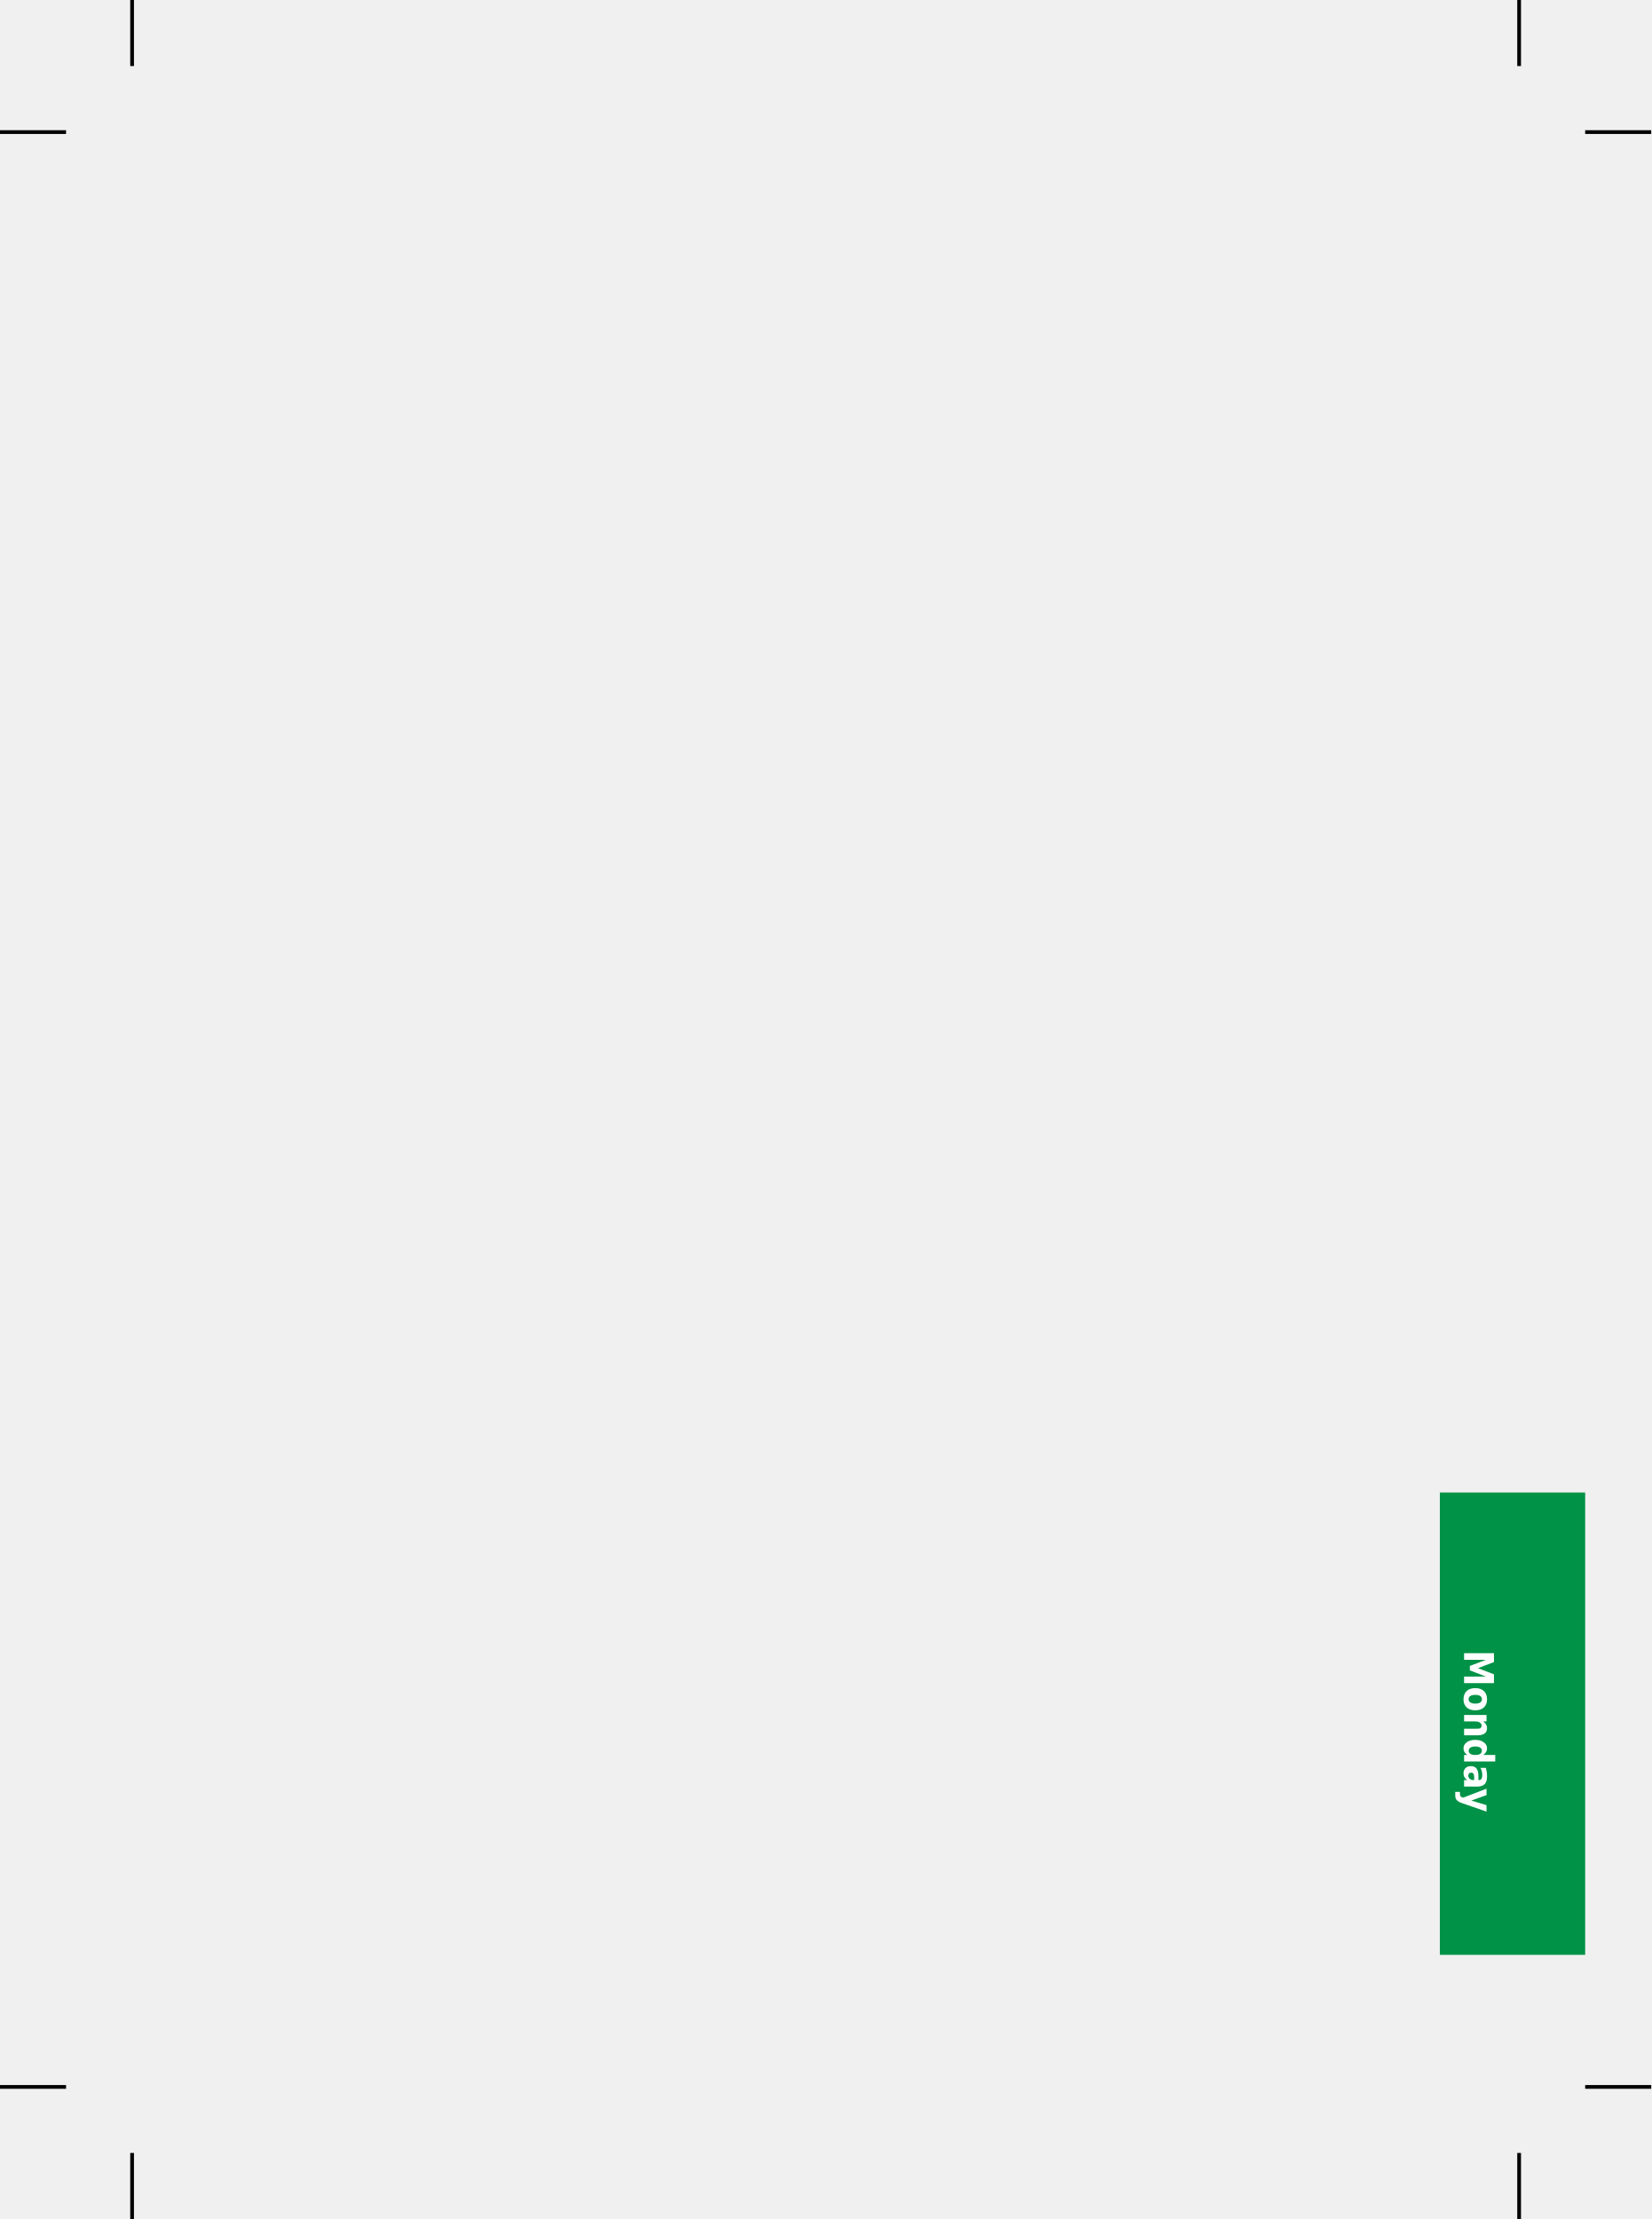
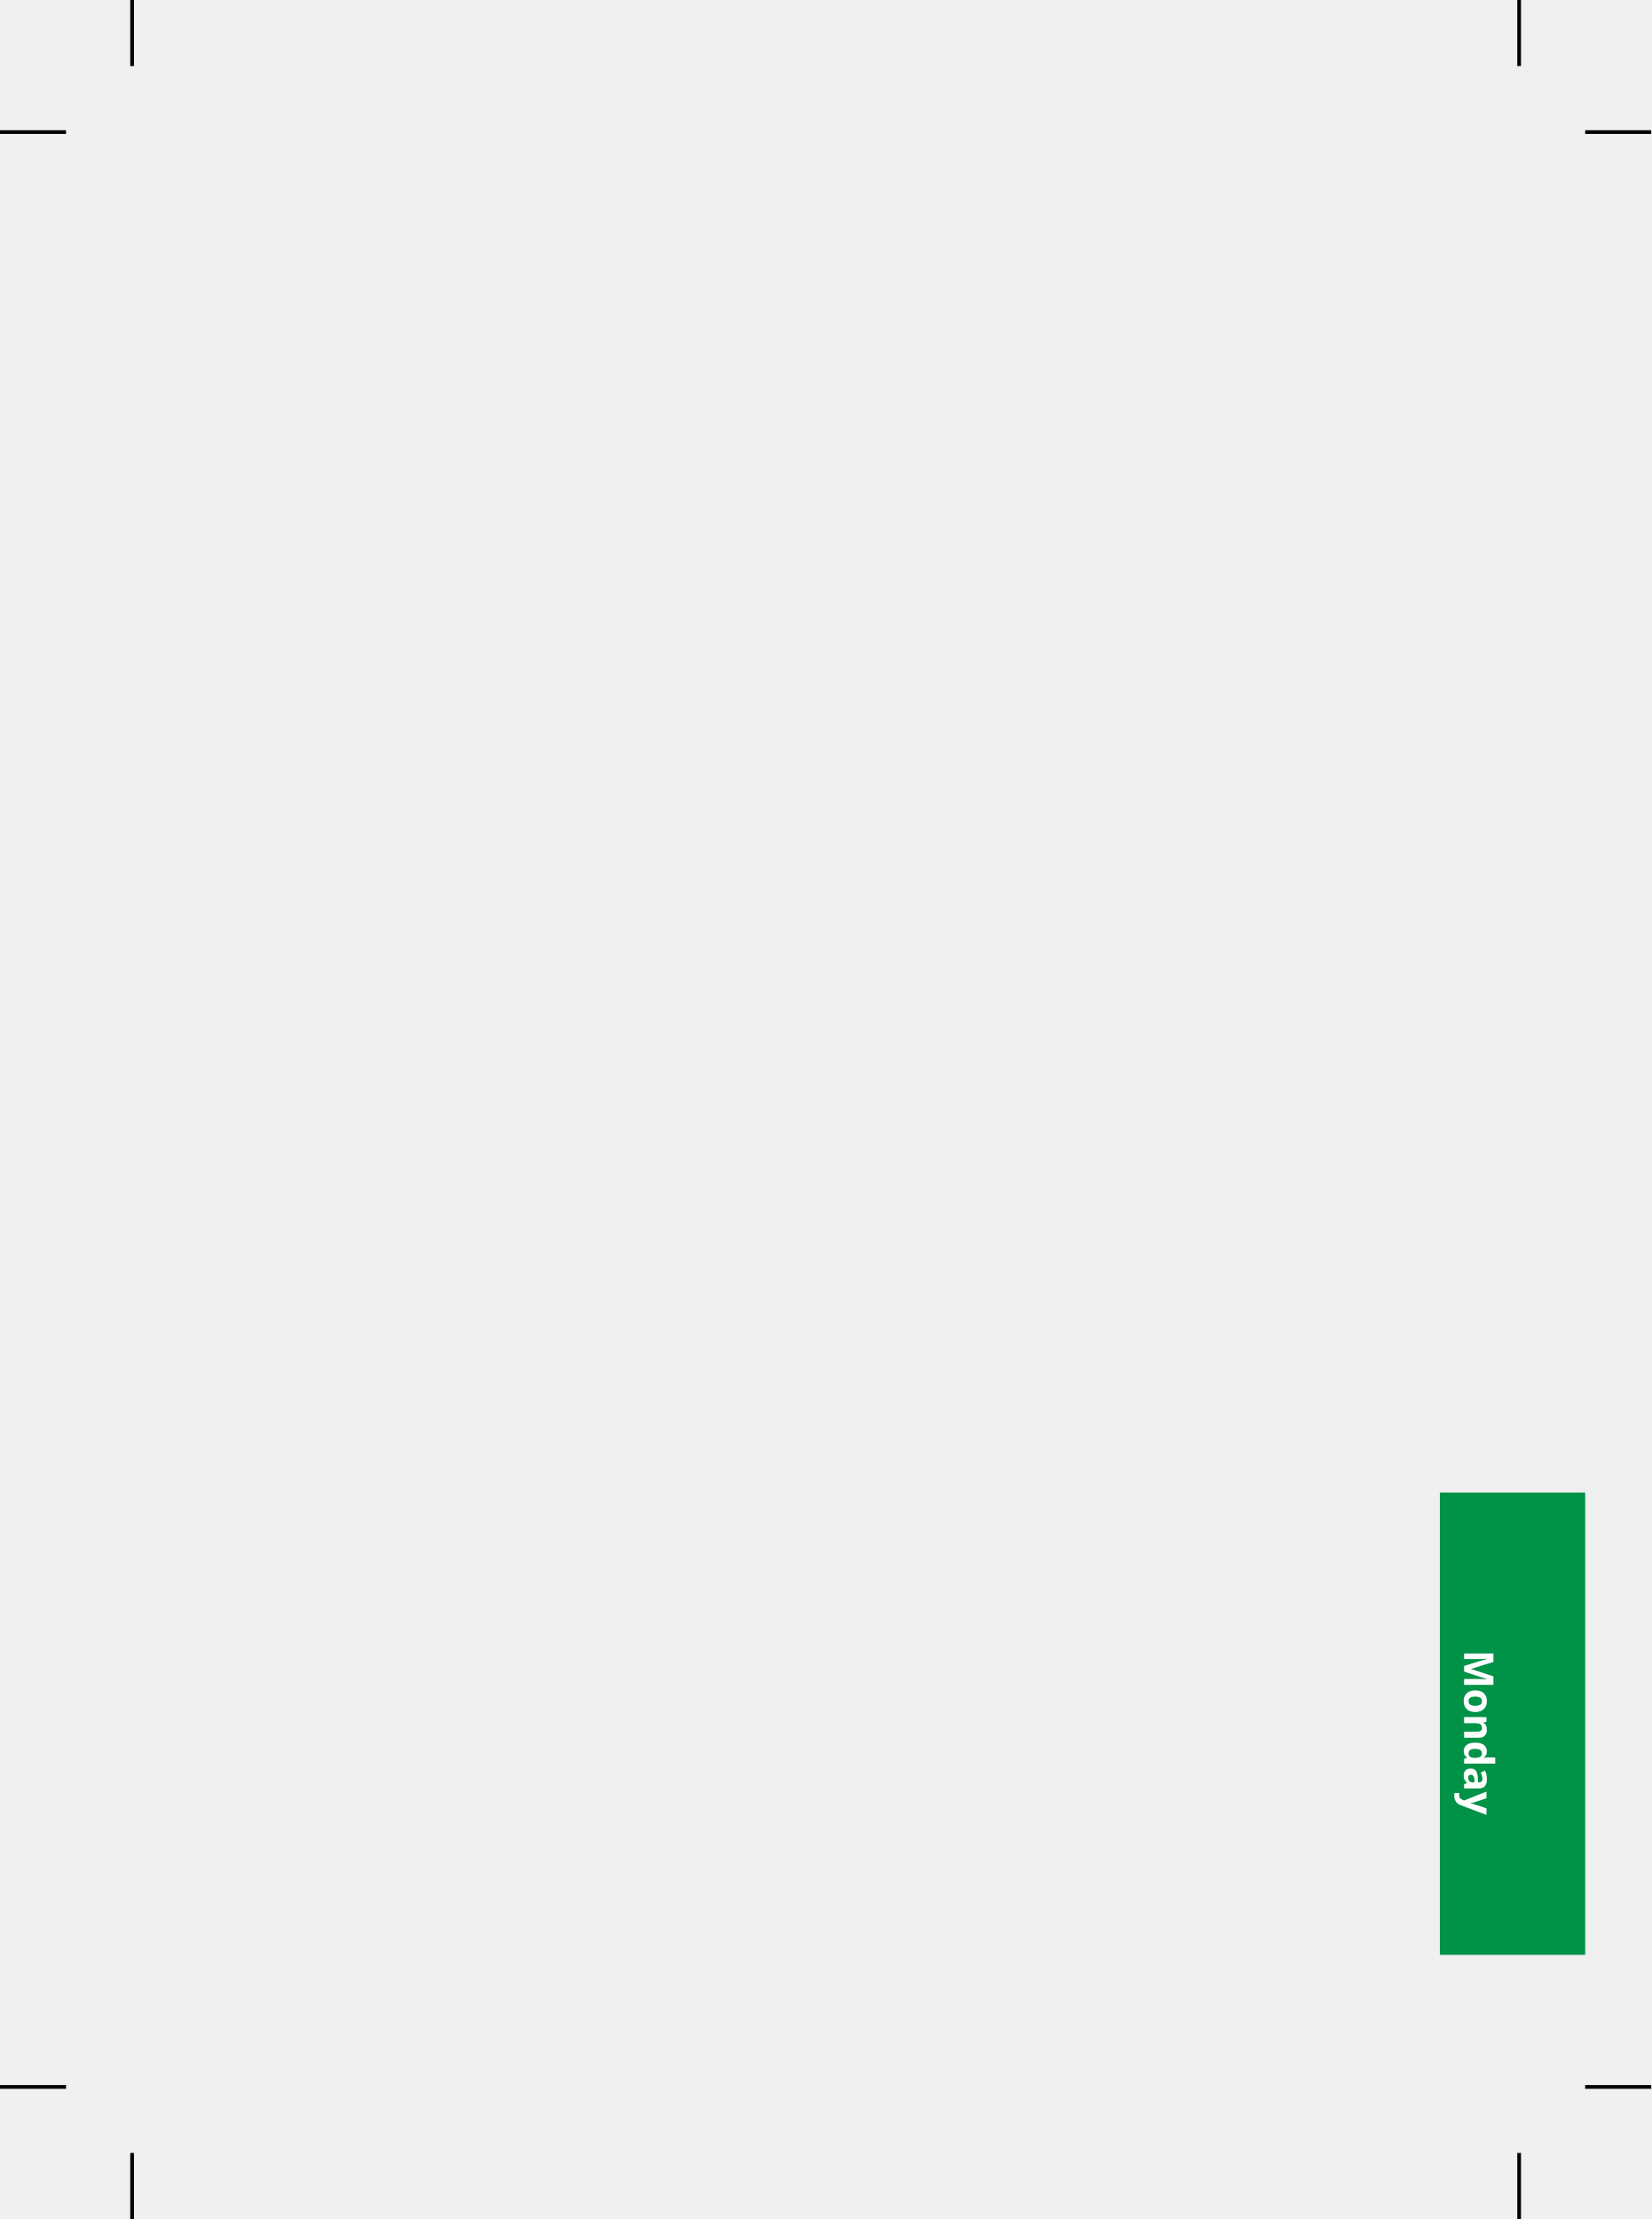
<svg xmlns="http://www.w3.org/2000/svg" version="1.1" width="125mm" height="168mm" id="svg2" viewBox="0 0 442.913 595.276">
  <defs id="defs6" />
  <g transform="translate(-4.5898437e-4,-1.771656)" id="g5782">
    <rect width="38.976" height="124.016" ry="0" x="386.22" y="402.165" id="rect3022-5" style="fill:#009246;fill-opacity:1;fill-rule:evenodd;stroke:none" />
-     <text x="444.359" y="-392.717" transform="matrix(0,1,-1,0,0,0)" id="text3838-8" xml:space="preserve" style="font-style:normal;font-variant:normal;font-weight:bold;font-stretch:semi-condensed;font-size:11px;line-height:0%;font-family:'DejaVu Sans';-inkscape-font-specification:'DejaVu Sans Bold Semi-Condensed';text-align:start;letter-spacing:0px;word-spacing:0px;writing-mode:lr-tb;text-anchor:start;fill:#ffffff;fill-opacity:1;stroke:none;">
-       <tspan x="444.359" y="-392.717" id="tspan3907" style="fill:#ffffff;fill-opacity:1;">Monday</tspan>
+     <text x="444.359" y="-392.717" transform="rotate(90)" id="text3838-8" xml:space="preserve" style="font-style:normal;font-variant:normal;font-weight:bold;font-stretch:semi-condensed;font-size:11px;line-height:0%;font-family:'DejaVu Sans';-inkscape-font-specification:'DejaVu Sans Bold Semi-Condensed';text-align:start;letter-spacing:0px;word-spacing:0px;writing-mode:lr-tb;text-anchor:start;fill:#ffffff;fill-opacity:1;stroke:none">
+       <tspan x="444.359" y="-392.717" id="tspan3907" style="fill:#ffffff;fill-opacity:1;-inkscape-font-specification:'Source Sans Pro Bold';font-family:'Source Sans Pro';font-weight:bold;font-style:normal;font-stretch:normal;font-variant:normal">Monday</tspan>
    </text>
    <path d="M 35.434,1.772 V 19.488" id="path4591" style="fill:none;stroke:#000000;stroke-width:1px;stroke-linecap:butt;stroke-linejoin:miter;stroke-opacity:1" />
    <path d="M 4.5898437e-4,37.205 H 17.717" id="path4593" style="fill:none;stroke:#000000;stroke-width:1px;stroke-linecap:butt;stroke-linejoin:miter;stroke-opacity:1" />
    <path d="M 407.481,1.772 V 19.488" id="path4595" style="fill:none;stroke:#000000;stroke-width:1px;stroke-linecap:butt;stroke-linejoin:miter;stroke-opacity:1" />
    <path d="M 442.914,37.205 H 425.197" id="path4597" style="fill:none;stroke:#000000;stroke-width:1px;stroke-linecap:butt;stroke-linejoin:miter;stroke-opacity:1" />
    <path d="M 407.481,597.047 V 579.331" id="path4601" style="fill:none;stroke:#000000;stroke-width:1px;stroke-linecap:butt;stroke-linejoin:miter;stroke-opacity:1" />
    <path d="m 425.197,561.614 17.717,2e-5" id="path4603" style="fill:none;stroke:#000000;stroke-width:1px;stroke-linecap:butt;stroke-linejoin:miter;stroke-opacity:1" />
    <path d="m 35.434,579.331 v 17.717" id="path4605" style="fill:none;stroke:#000000;stroke-width:1px;stroke-linecap:butt;stroke-linejoin:miter;stroke-opacity:1" />
    <path d="m 17.717,561.614 -17.717,2e-5" id="path4607" style="fill:none;stroke:#000000;stroke-width:1px;stroke-linecap:butt;stroke-linejoin:miter;stroke-opacity:1" />
  </g>
</svg>
